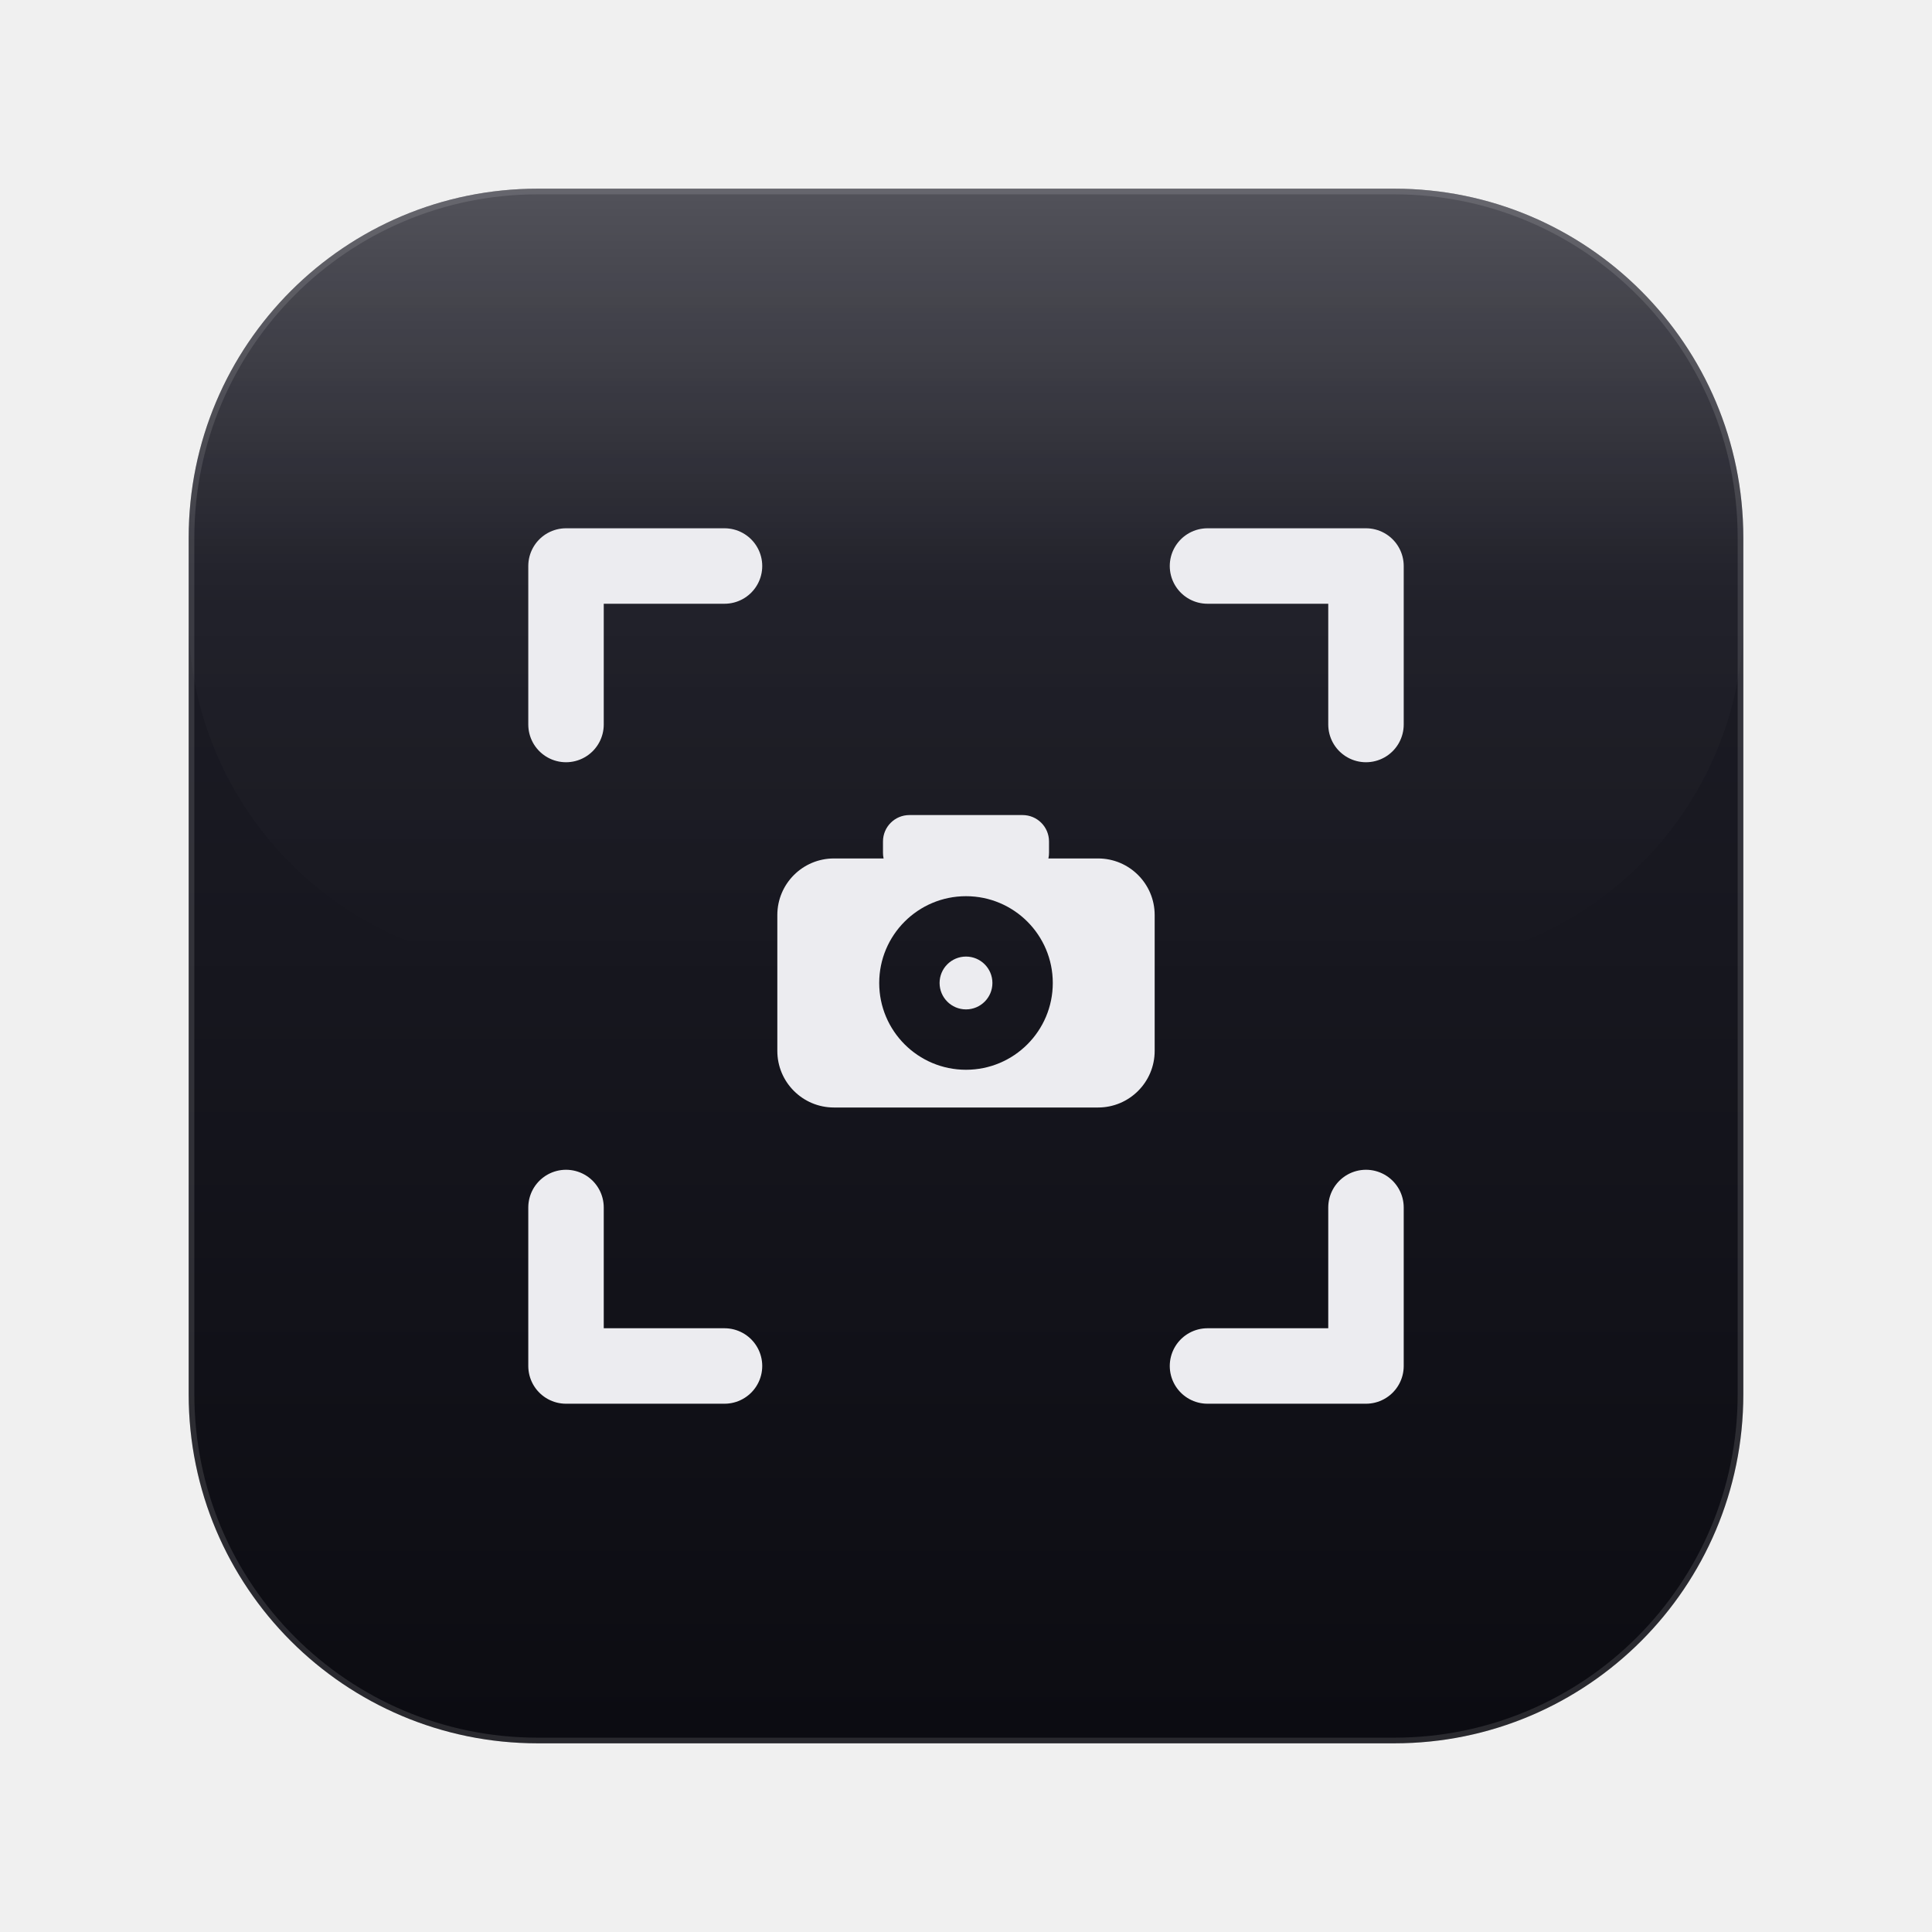
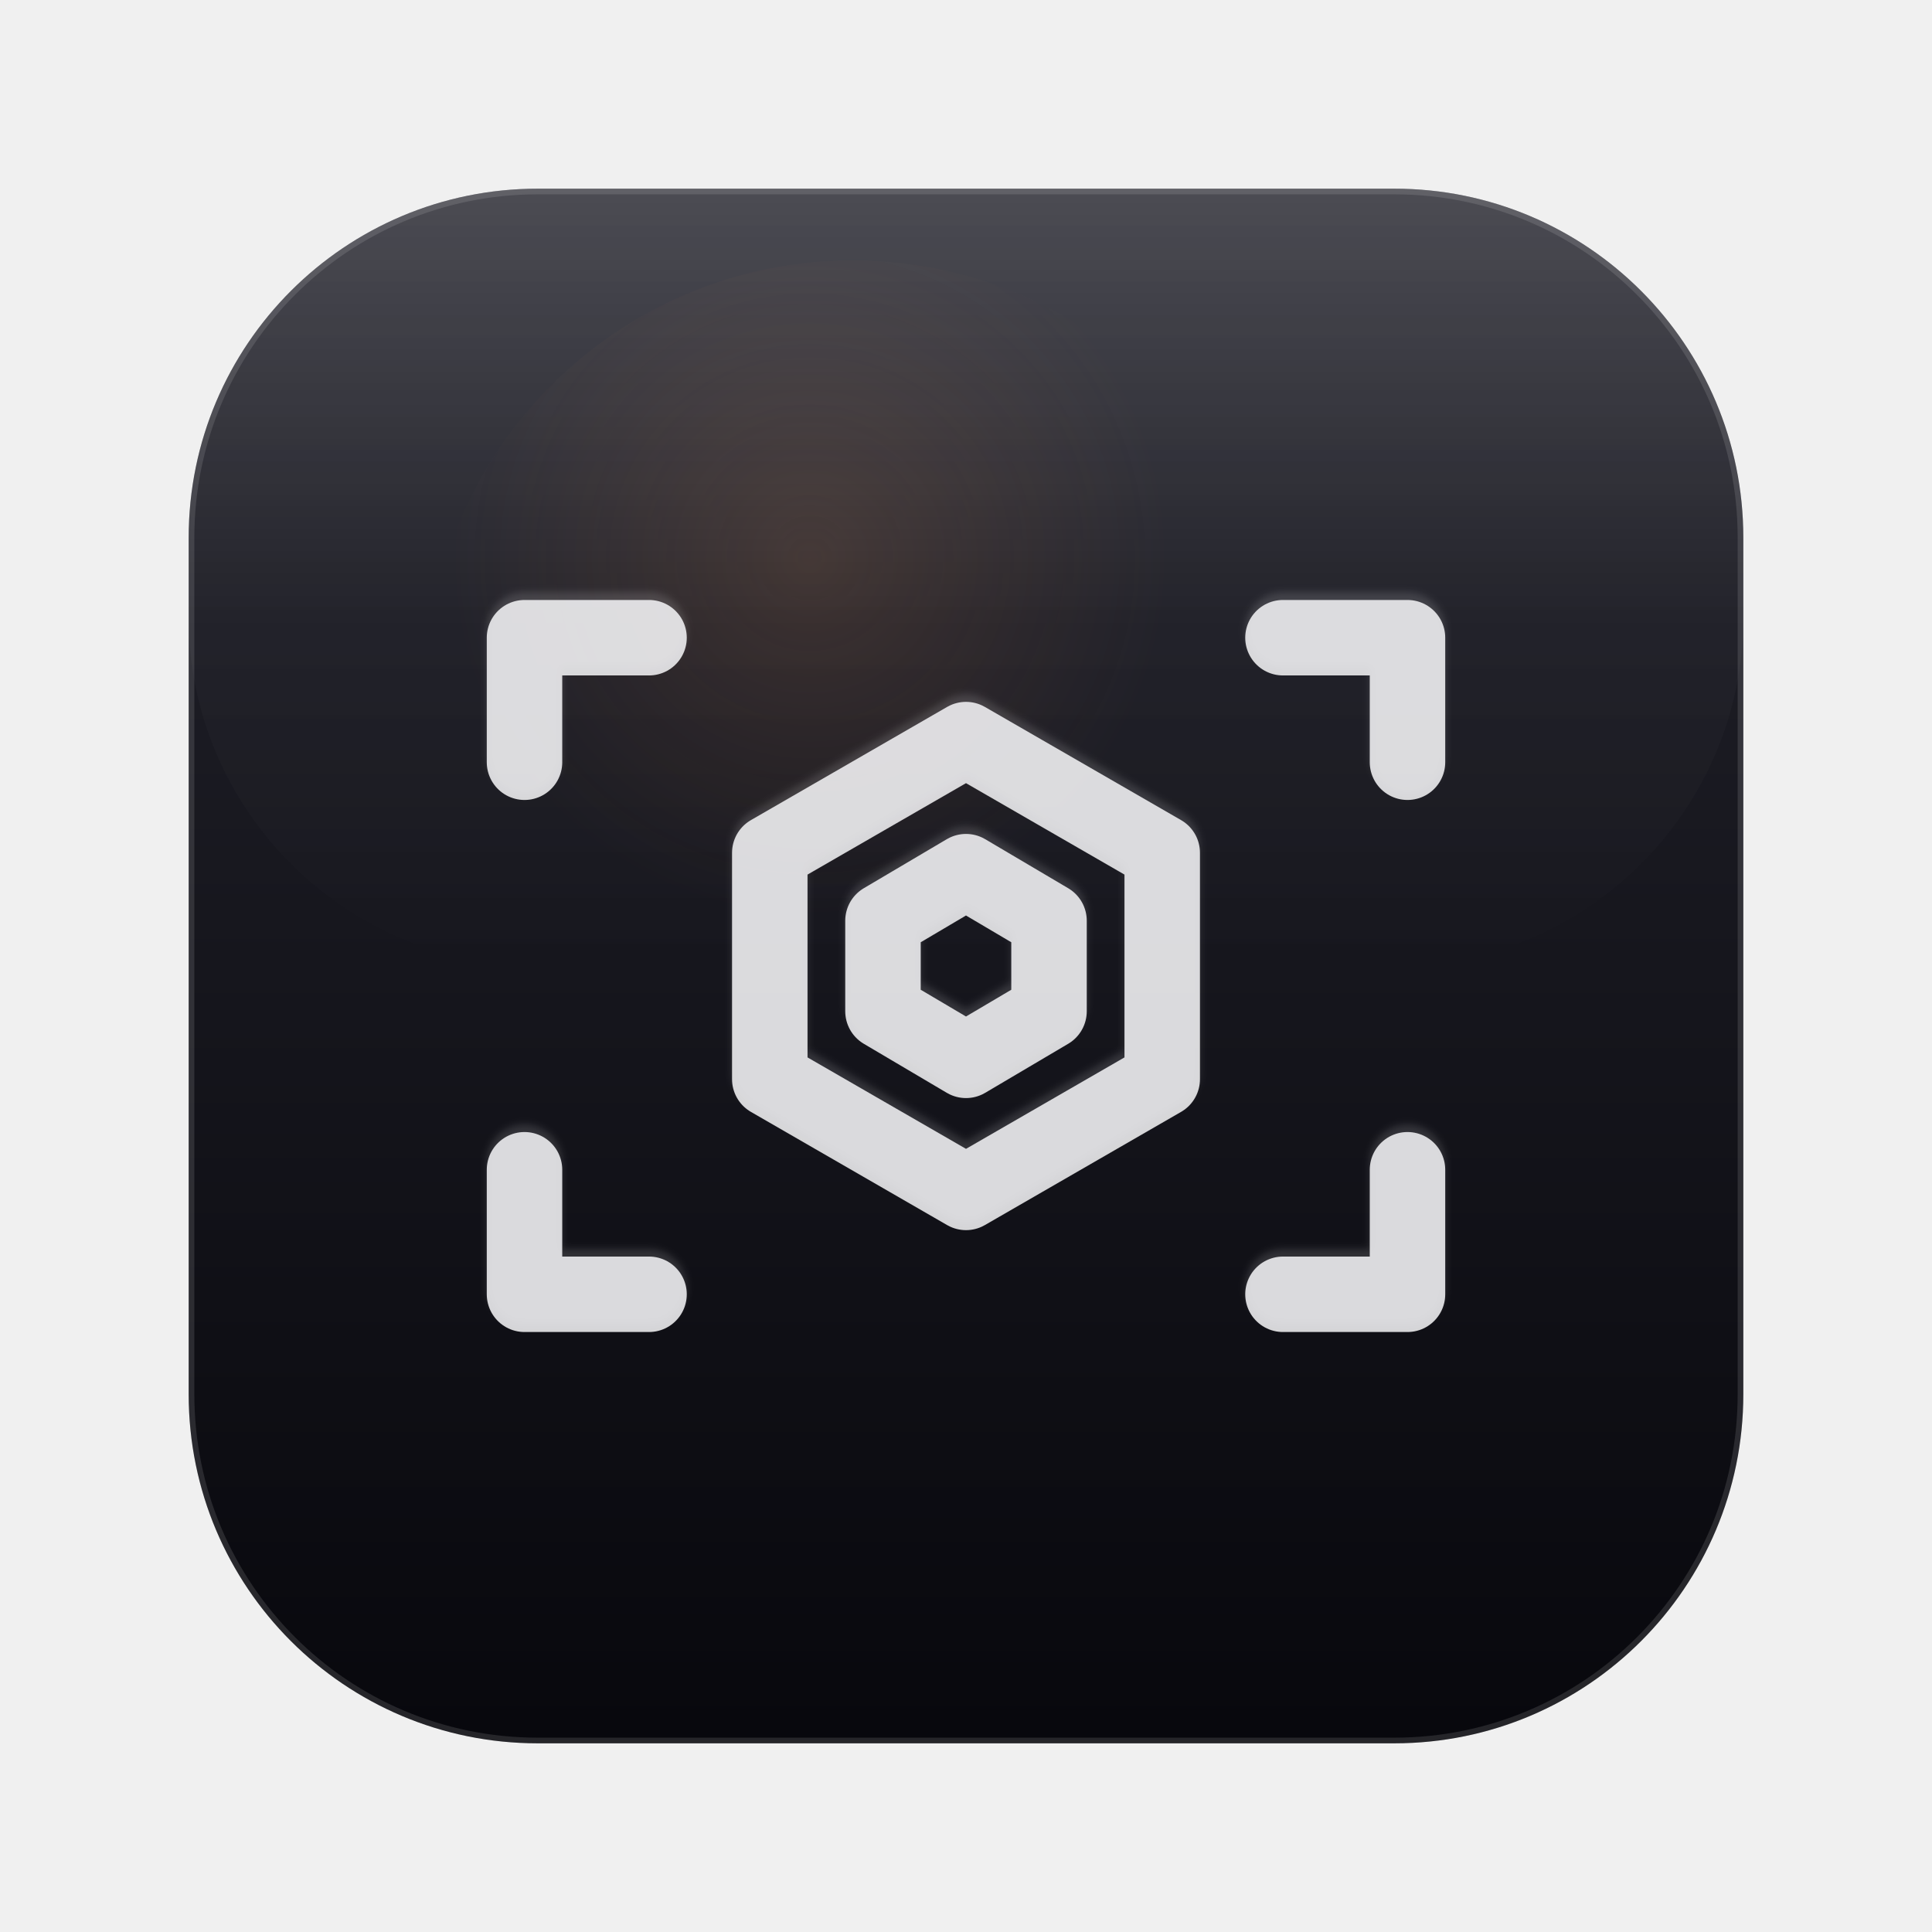
- <svg xmlns="http://www.w3.org/2000/svg" width="1024" height="1024" viewBox="0 0 1024 1024">
+ <svg xmlns="http://www.w3.org/2000/svg" width="1024" height="1024" viewBox="0 0 1024 1024" data-variant="modern">
  <defs>
-     <linearGradient id="bg" x1="0" y1="0" x2="0" y2="1">
-       <stop offset="0" stop-color="#21212b" />
-       <stop offset="1" stop-color="#0c0c12" />
+     <linearGradient id="screenshot-modern-bg" x1="0" y1="0" x2="0" y2="1">
+       <stop offset="0" stop-color="#24242d" />
+       <stop offset="1" stop-color="#08080d" />
    </linearGradient>
-     <linearGradient id="rim" x1="0" y1="0" x2="0" y2="1">
-       <stop offset="0" stop-color="#ffffff" stop-opacity="0.22" />
-       <stop offset="0.5" stop-color="#ffffff" stop-opacity="0.03" />
+     <linearGradient id="screenshot-modern-rim" x1="0" y1="0" x2="0" y2="1">
+       <stop offset="0" stop-color="#ffffff" stop-opacity="0.18" />
+       <stop offset="0.55" stop-color="#ffffff" stop-opacity="0.03" />
      <stop offset="1" stop-color="#ffffff" stop-opacity="0" />
    </linearGradient>
-     <mask id="cam">
-       <rect x="0" y="0" width="1024" height="1024" fill="black" />
-       <rect x="412" y="455" width="200" height="132" rx="30" fill="white" />
-       <rect x="468" y="432" width="88" height="34" rx="14" fill="white" />
-       <circle cx="512" cy="521" r="46" fill="black" />
-       <circle cx="512" cy="521" r="14" fill="white" />
-     </mask>
+     <radialGradient id="screenshot-modern-accent" cx="0.45" cy="0.35" r="0.42">
+       <stop offset="0" stop-color="#ee9a5d" stop-opacity="0.14" />
+       <stop offset="1" stop-color="#c97b4a" stop-opacity="0" />
+     </radialGradient>
+     <filter id="screenshot-modern-depth" x="-28%" y="-24%" width="156%" height="164%">
+       <feDropShadow dx="0" dy="26" stdDeviation="10" flood-color="#000000" flood-opacity="0.62" />
+       <feDropShadow dx="0" dy="8" stdDeviation="4" flood-color="#c97b4a" flood-opacity="0.18" />
+       <feDropShadow dx="0" dy="-4" stdDeviation="2" flood-color="#ffffff" flood-opacity="0.16" />
+     </filter>
  </defs>
-   <rect x="100" y="100" width="824" height="824" rx="185" fill="url(#bg)" />
-   <rect x="100" y="100" width="824" height="412" rx="185" fill="url(#rim)" />
+   <rect x="100" y="100" width="824" height="824" rx="185" fill="url(#screenshot-modern-bg)" />
+   <rect x="100" y="100" width="824" height="412" rx="185" fill="url(#screenshot-modern-rim)" />
+   <circle cx="452" cy="364" r="226" fill="url(#screenshot-modern-accent)" data-layer="accent-glint" />
  <rect x="101.5" y="101.5" width="821" height="821" rx="183.5" fill="none" stroke="#ffffff" stroke-opacity="0.12" stroke-width="3" />
-   <g fill="none" stroke="#ececf0" stroke-width="40" stroke-linecap="round" stroke-linejoin="round">
-     <path d="M 300 384 L 300 300 L 384 300" />
-     <path d="M 640 300 L 724 300 L 724 384" />
-     <path d="M 300 640 L 300 724 L 384 724" />
-     <path d="M 724 640 L 724 724 L 640 724" />
+   <g id="screenshot-modern-mark" fill="none" stroke="#f5f5f7" stroke-opacity="0.86" stroke-width="40" stroke-linecap="round" stroke-linejoin="round" filter="url(#screenshot-modern-depth)">
+     <path data-role="capture-corners" d="M 344 338 H 278 V 404 M 680 338 H 746 V 404 M 344 686 H 278 V 620 M 680 686 H 746 V 620" />
+     <path data-role="capture-aperture" d="M 512 392 L 616 452 V 572 L 512 632 L 408 572 V 452 Z M 512 462 L 556 488 V 536 L 512 562 L 468 536 V 488 Z" />
  </g>
-   <rect x="0" y="0" width="1024" height="1024" fill="#ececf0" mask="url(#cam)" />
</svg>
